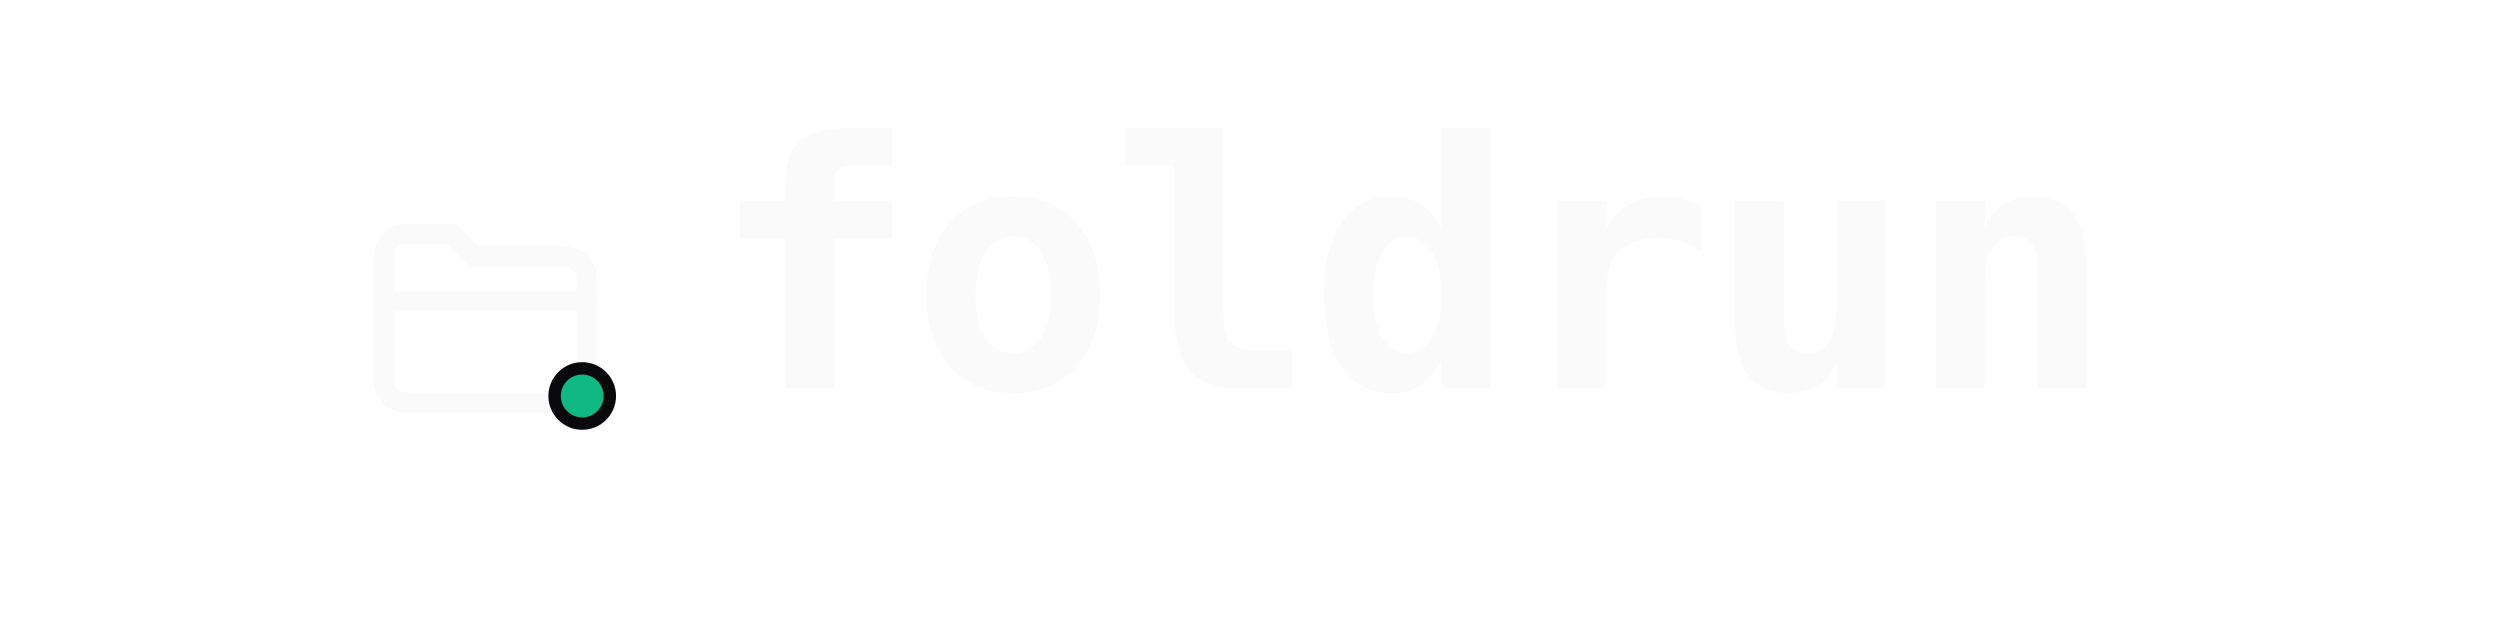
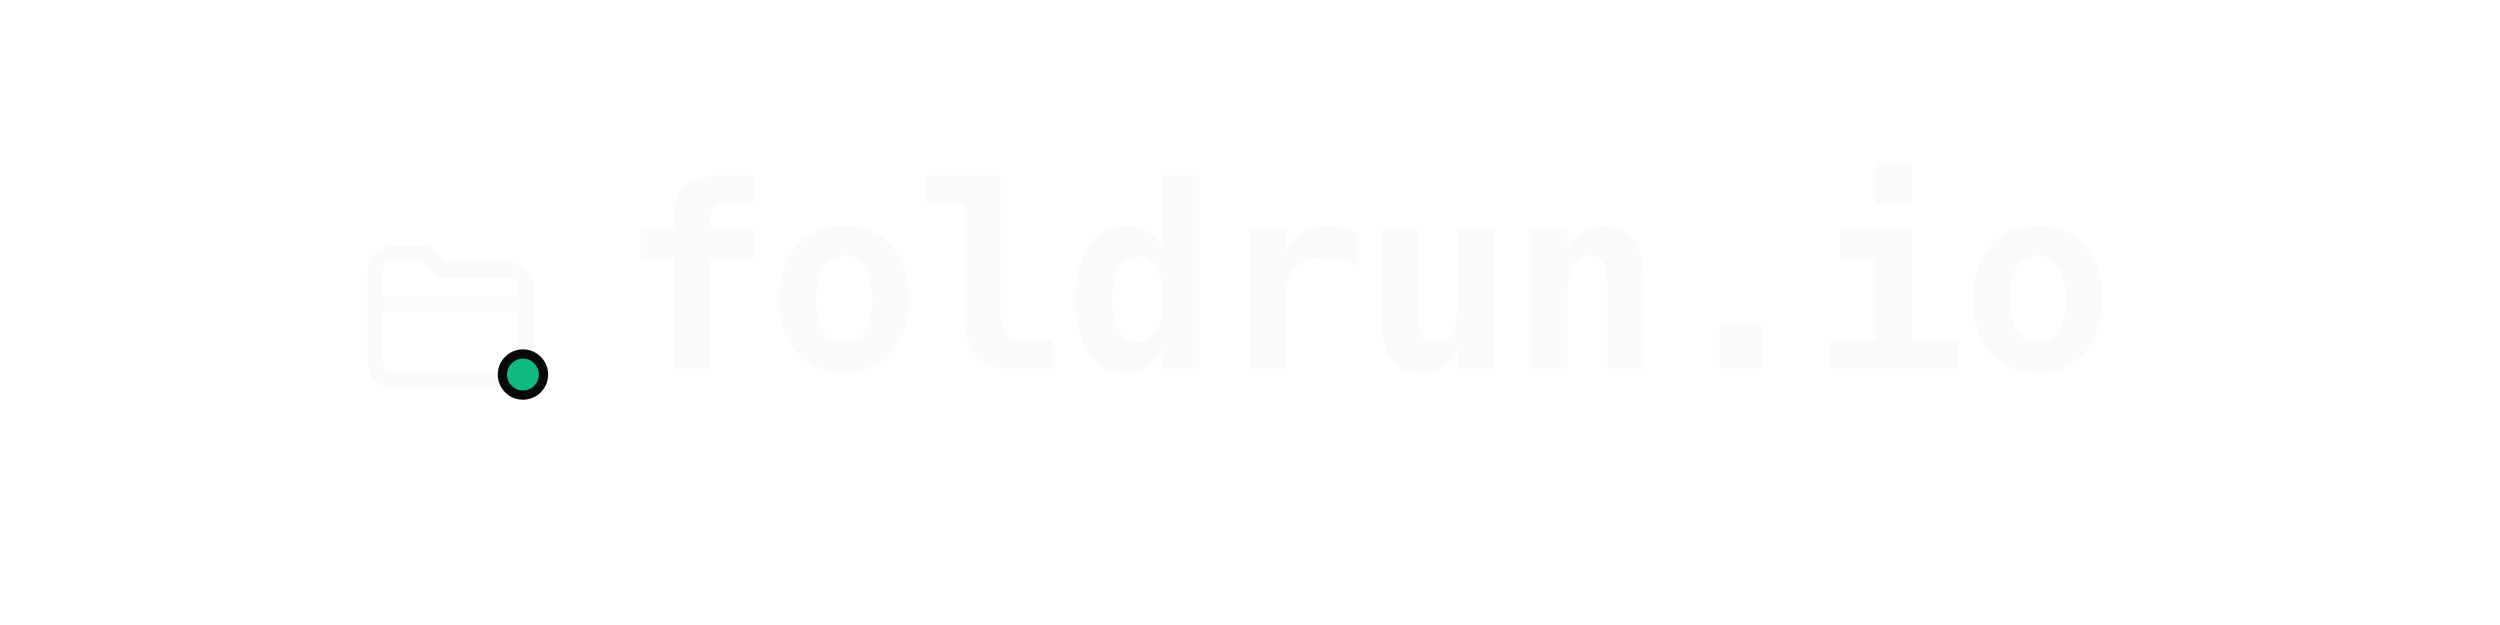
<svg xmlns="http://www.w3.org/2000/svg" width="1200" height="300" viewBox="0 0 1200 300">
-   <g transform="translate(168.0 85.1) scale(5.4108)" fill="none" stroke="#fafafa" stroke-width="1.8" stroke-linecap="round" stroke-linejoin="round">
+   <g transform="translate(168.0 101.6) scale(4.0299)" fill="none" stroke="#fafafa" stroke-width="1.8" stroke-linecap="round" stroke-linejoin="round">
    <path d="M3 7a2 2 0 0 1 2-2h4l2 2h8a2 2 0 0 1 2 2v9a2 2 0 0 1-2 2H5a2 2 0 0 1-2-2Z" />
    <path d="M3 11h18" />
  </g>
-   <g transform="translate(168.0 85.1) scale(5.4108)">
+   <g transform="translate(168.0 101.6) scale(4.0299)">
    <circle cx="20.6" cy="19.4" r="3" fill="#09090b" />
    <circle cx="20.6" cy="19.4" r="1.9" fill="#10b981" />
  </g>
-   <text x="341.1" y="186.4" font-family="ui-monospace, SFMono-Regular, Menlo, monospace" font-size="164.5" font-weight="600" letter-spacing="-3.29" fill="#fafafa">foldrun</text>
+   <text x="297.0" y="177.1" font-family="ui-monospace, SFMono-Regular, Menlo, monospace" font-size="122.5" font-weight="600" letter-spacing="-2.45" fill="#fafafa">foldrun<tspan opacity="0.55">.io</tspan>
+   </text>
</svg>
